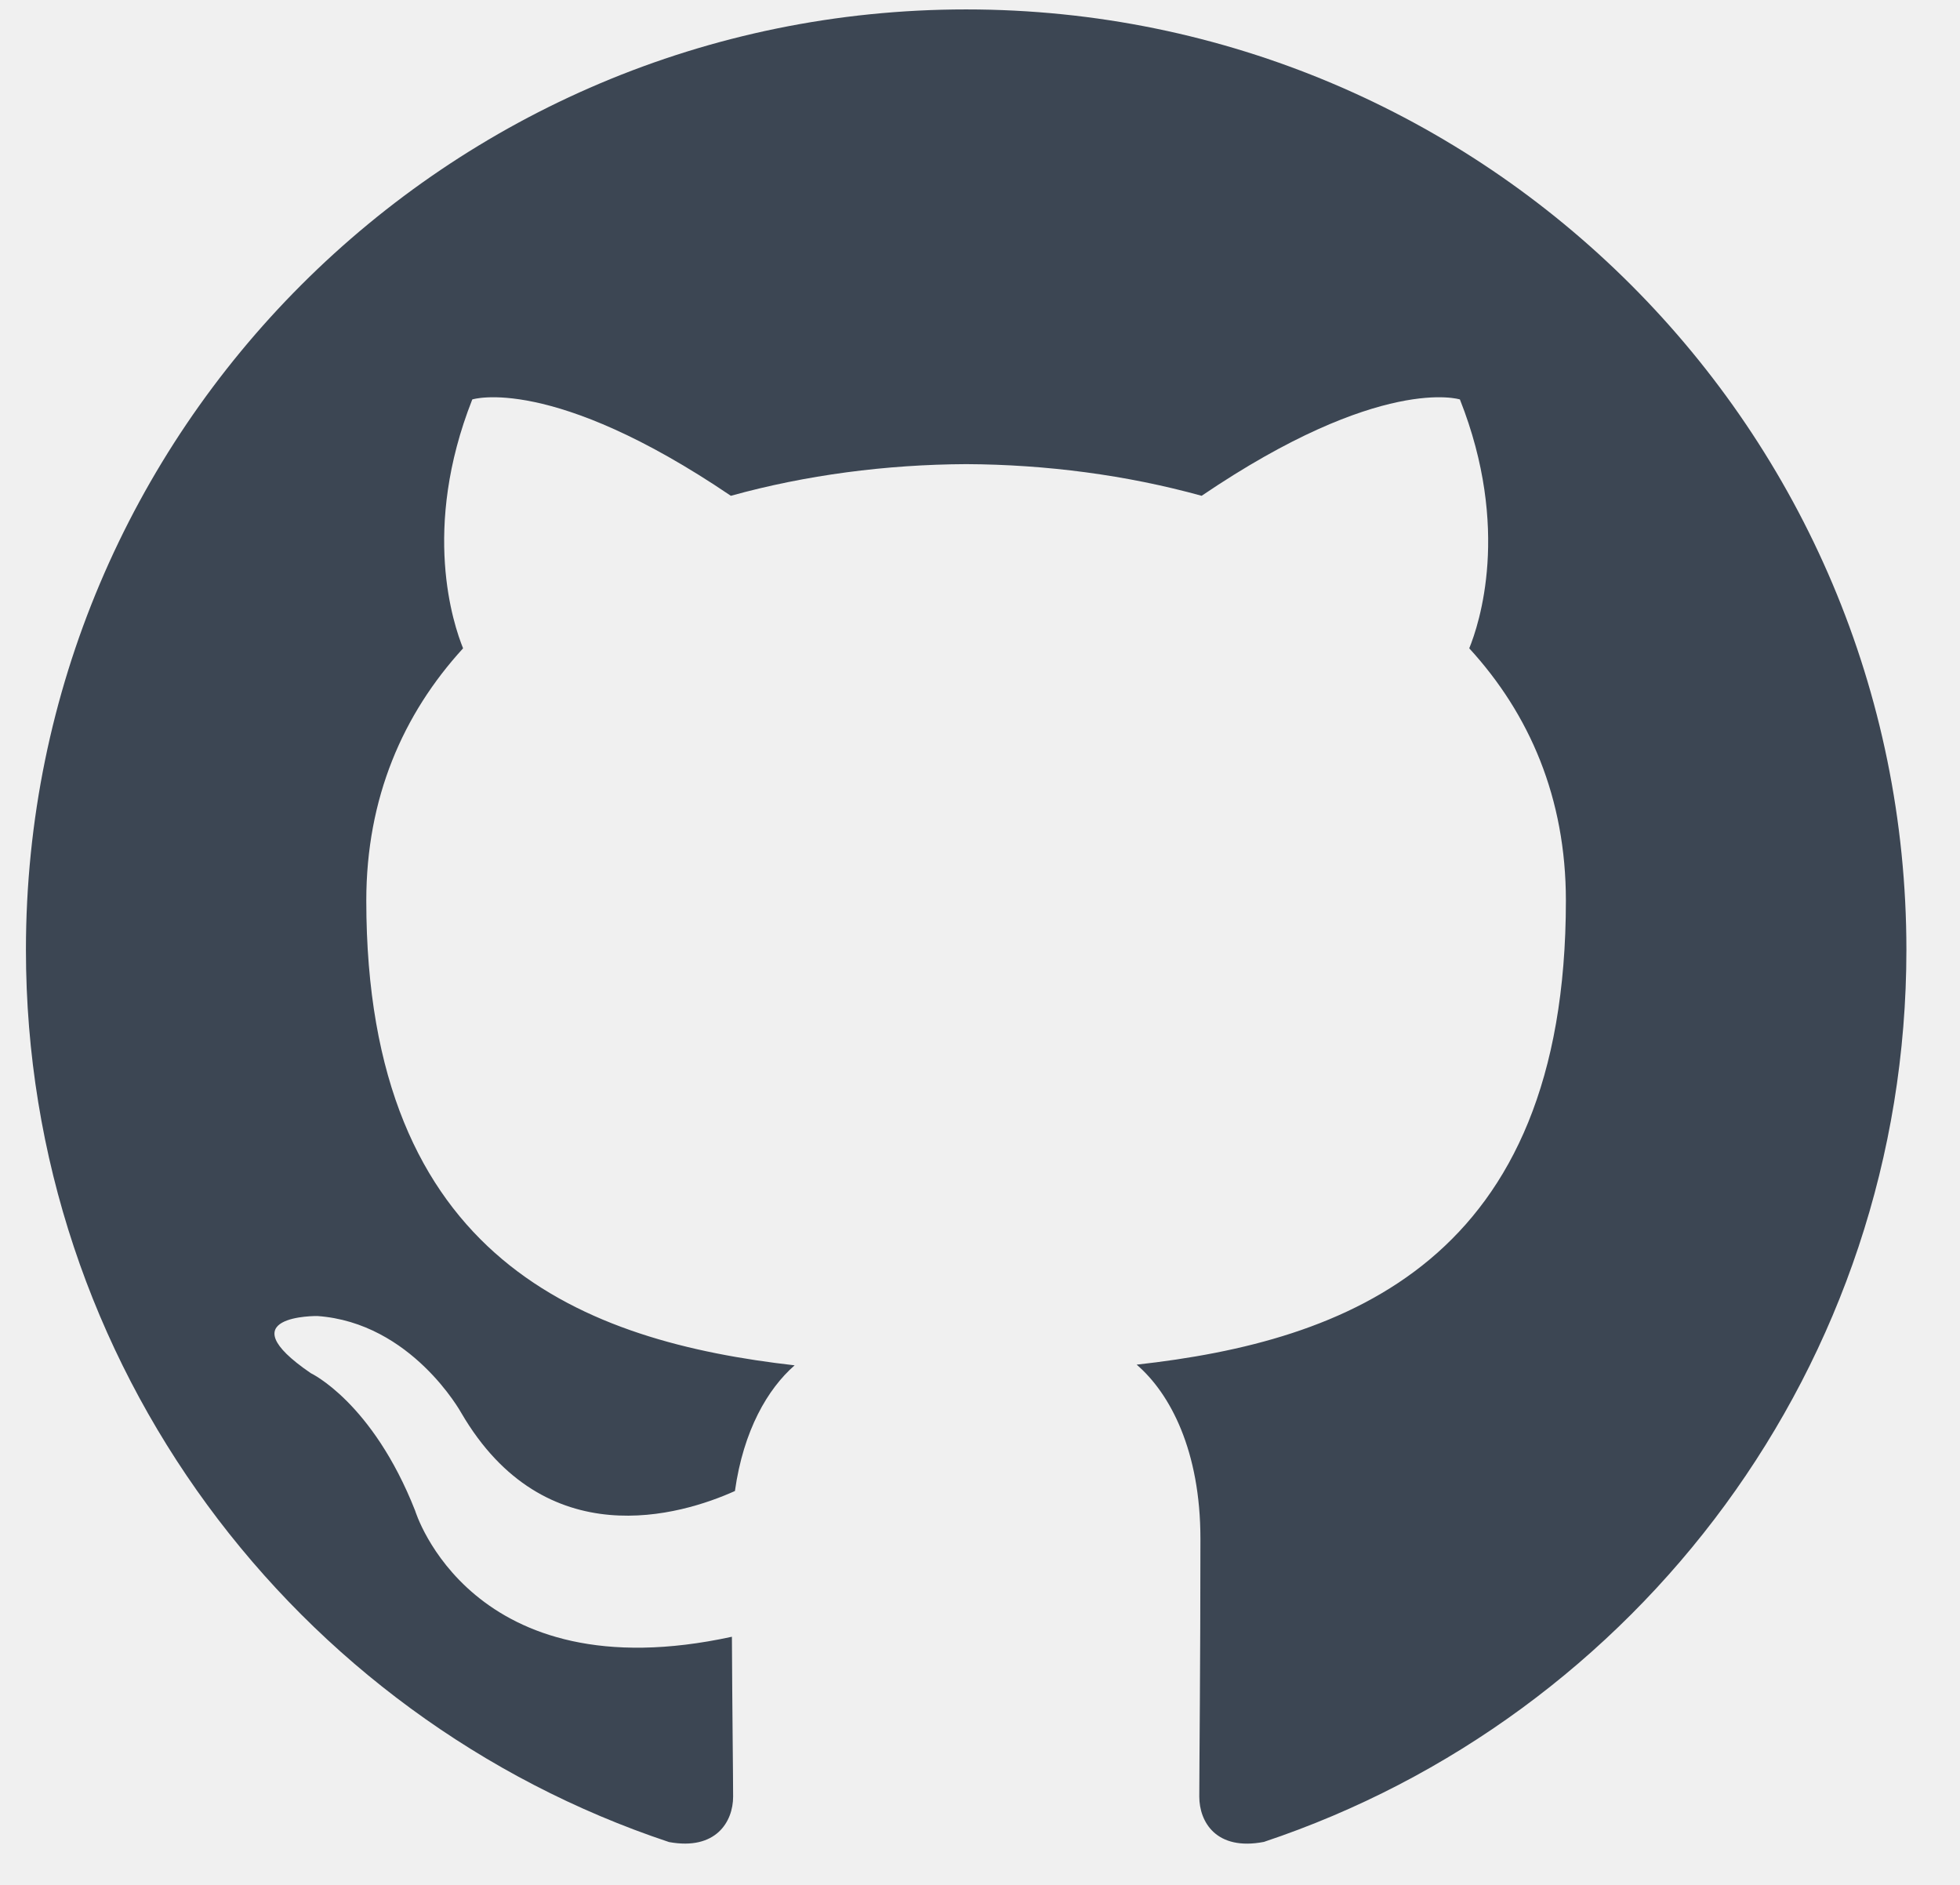
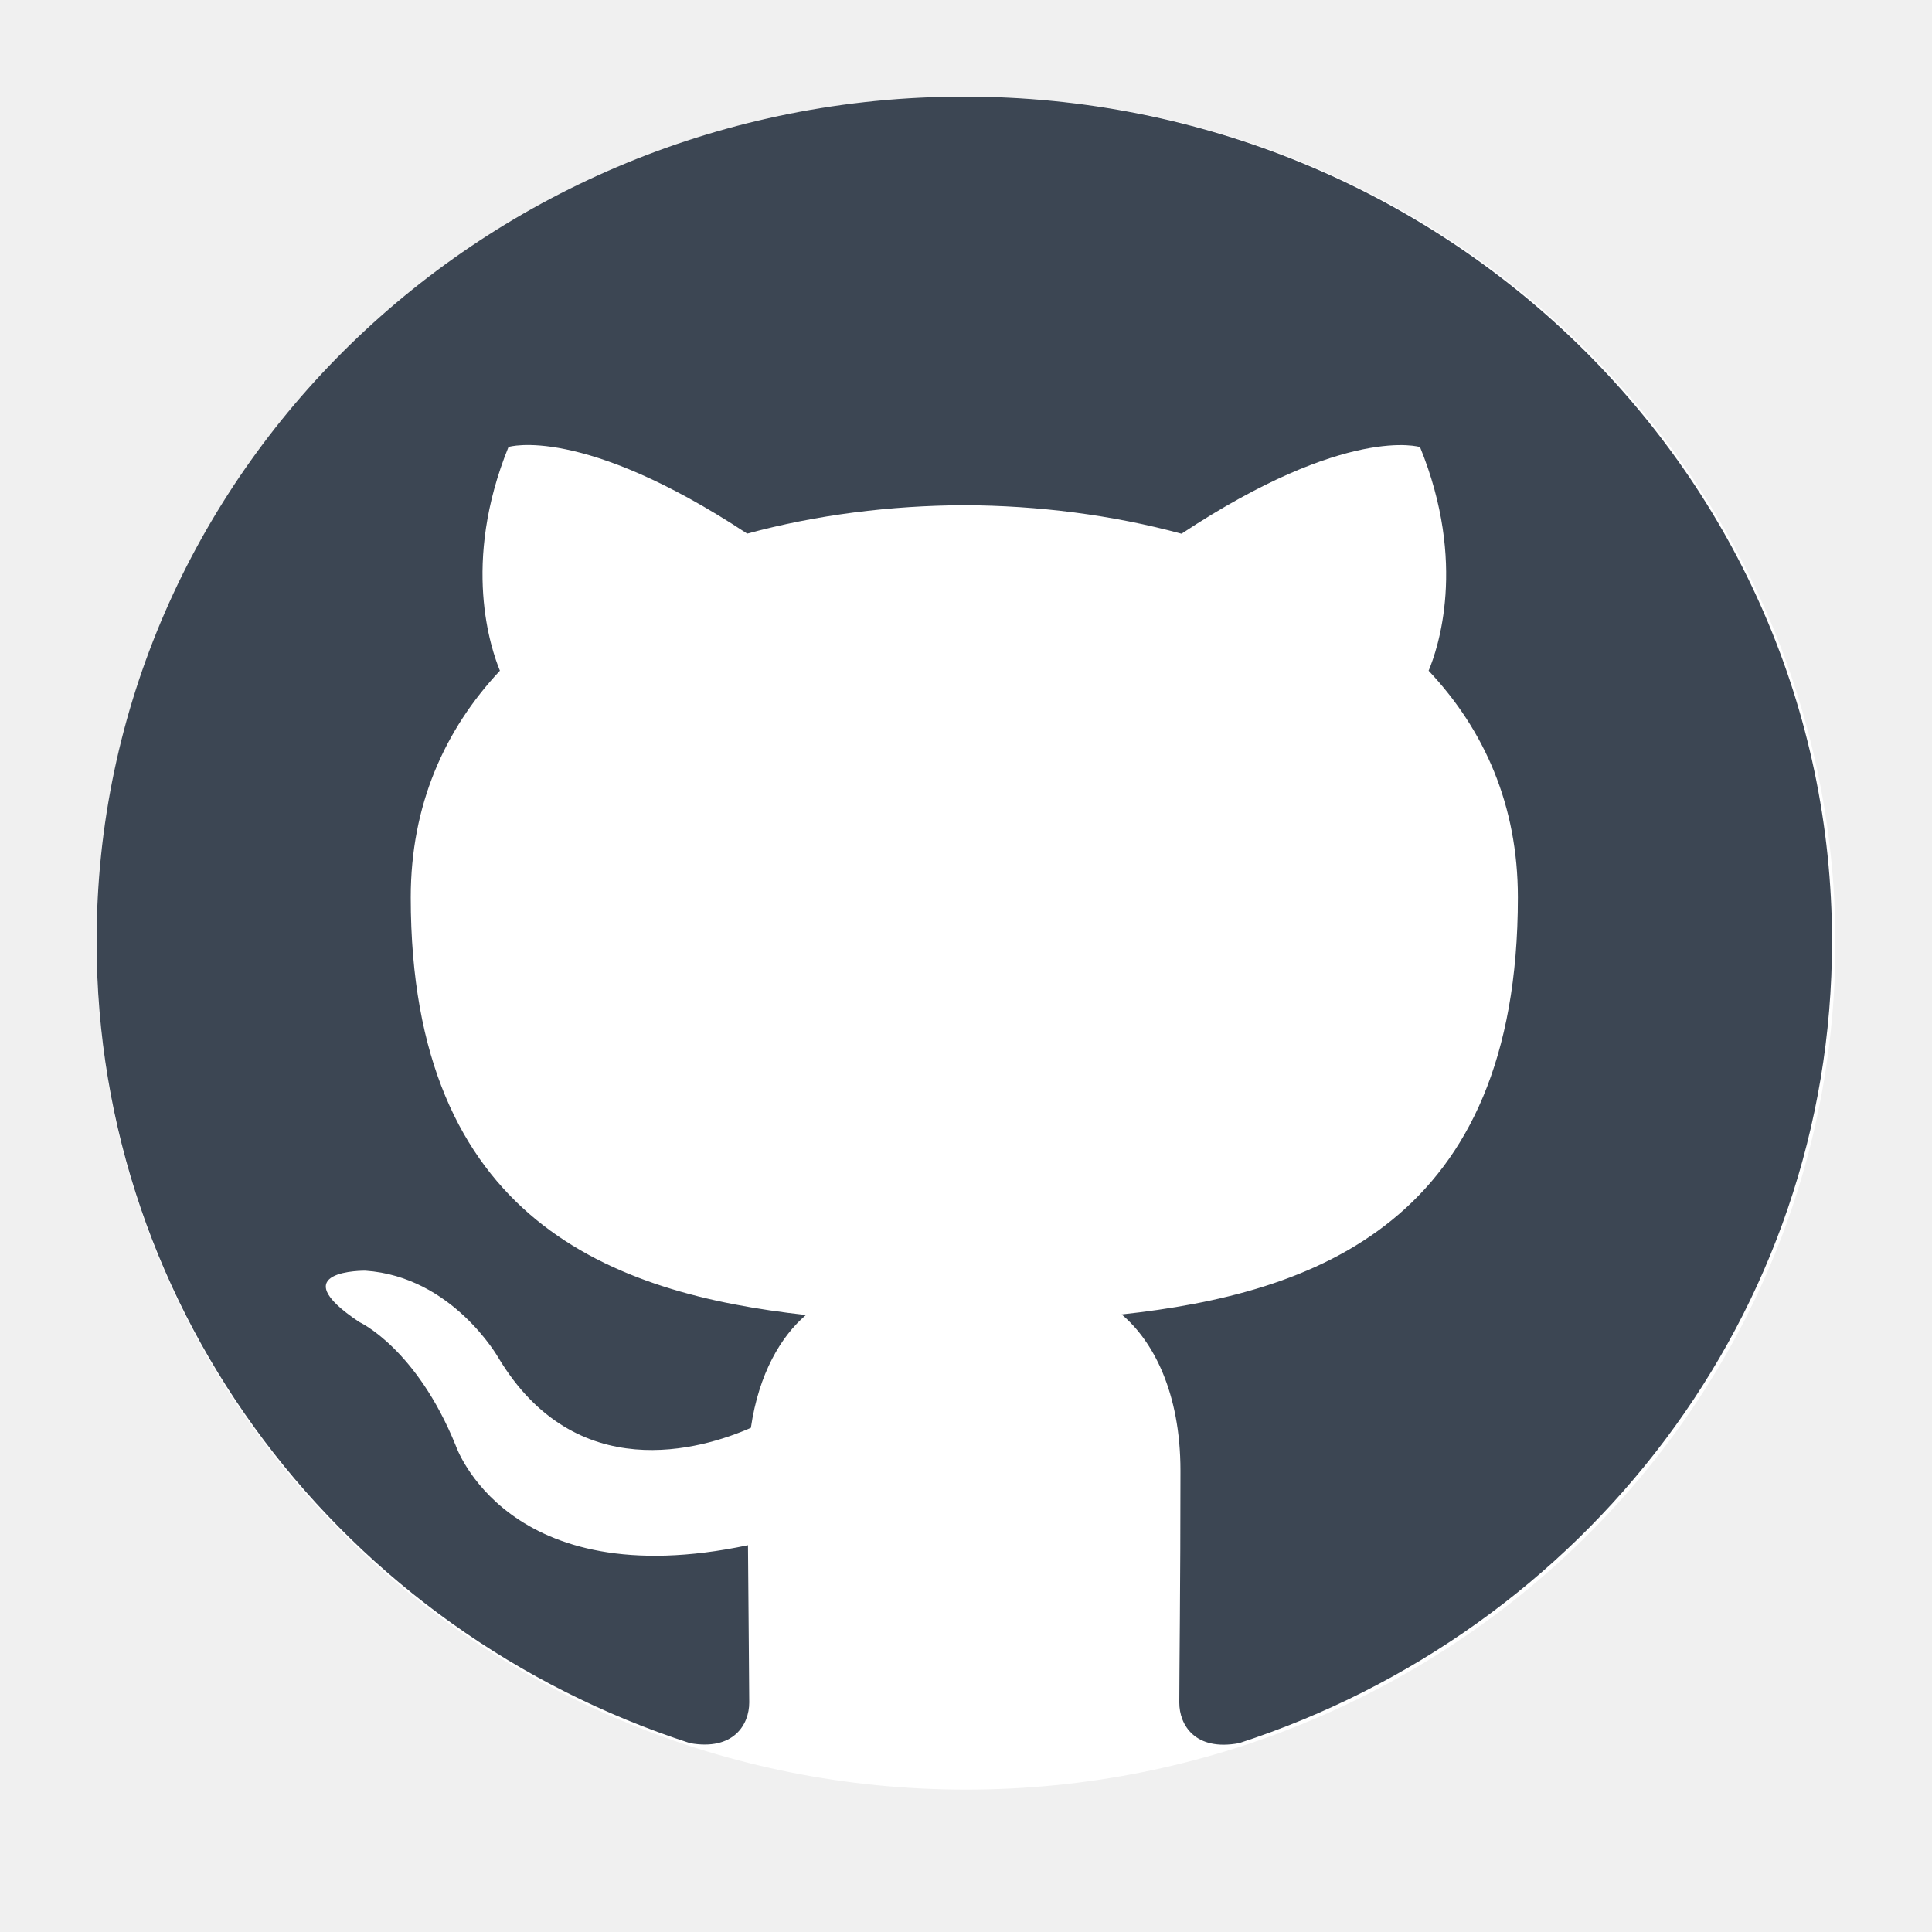
- <svg xmlns="http://www.w3.org/2000/svg" width="26px" height="25px" viewBox="0 0 26 25" version="1.1">
-   <g id="Dapis" stroke="none" stroke-width="1" fill="none" fill-rule="evenodd">
-     <g id="dapis-option-3" transform="translate(-1143, -3870)" fill="#3C4653">
-       <g id="Group-225" transform="translate(115, 3850.98)">
-         <path d="M1040.816,19.145 C1033.929,19.145 1028.344,24.729 1028.344,31.618 C1028.344,37.127 1031.918,41.802 1036.875,43.452 C1037.498,43.566 1037.725,43.181 1037.725,42.85 C1037.725,42.554 1037.714,41.77 1037.709,40.729 C1034.24,41.483 1033.507,39.057 1033.507,39.057 C1032.94,37.617 1032.123,37.233 1032.123,37.233 C1030.99,36.459 1032.209,36.475 1032.209,36.475 C1033.46,36.563 1034.119,37.76 1034.119,37.76 C1035.231,39.666 1037.038,39.116 1037.749,38.796 C1037.862,37.991 1038.184,37.441 1038.541,37.129 C1035.771,36.814 1032.859,35.745 1032.859,30.965 C1032.859,29.604 1033.345,28.491 1034.143,27.619 C1034.015,27.303 1033.587,26.035 1034.265,24.318 C1034.265,24.318 1035.312,23.982 1037.695,25.596 C1038.69,25.32 1039.756,25.181 1040.817,25.176 C1041.877,25.181 1042.943,25.32 1043.94,25.596 C1046.321,23.982 1047.366,24.318 1047.366,24.318 C1048.046,26.035 1047.619,27.303 1047.49,27.619 C1048.29,28.491 1048.772,29.604 1048.772,30.965 C1048.772,35.756 1045.856,36.811 1043.078,37.12 C1043.525,37.504 1043.924,38.266 1043.924,39.429 C1043.924,41.096 1043.909,42.442 1043.909,42.85 C1043.909,43.184 1044.133,43.572 1044.766,43.45 C1049.718,41.797 1053.289,37.126 1053.289,31.618 C1053.289,24.729 1047.704,19.145 1040.816,19.145" id="Fill-211" />
-       </g>
+ <svg xmlns="http://www.w3.org/2000/svg" width="20px" height="20px" viewBox="0 0 20 20" version="1.1">
+   <g id="ic_github" stroke="none" stroke-width="1" fill="none" fill-rule="evenodd">
+     <g transform="translate(1, 1)">
+       <ellipse id="Oval" fill="#FFFFFF" fill-rule="nonzero" cx="9" cy="8.763" rx="9" ry="8.763" />
+       <path d="M8.982,0 C4.022,0 0,3.916 0,8.746 C0,12.611 2.573,15.889 6.143,17.045 C6.592,17.125 6.756,16.855 6.756,16.624 C6.756,16.416 6.748,15.726 6.743,14.996 C4.246,15.524 3.718,13.965 3.718,13.965 C3.309,12.955 2.72,12.686 2.72,12.686 C1.904,12.143 2.782,12.154 2.782,12.154 C3.684,12.215 4.159,13.055 4.159,13.055 C4.961,14.392 6.262,14.005 6.773,13.781 C6.855,13.217 7.087,12.831 7.343,12.613 C5.349,12.392 3.252,11.642 3.252,8.29 C3.252,7.335 3.602,6.555 4.175,5.943 C4.084,5.721 3.775,4.831 4.264,3.627 C4.264,3.627 5.018,3.392 6.735,4.524 C7.451,4.329 8.219,4.233 8.982,4.23 C9.746,4.233 10.514,4.33 11.231,4.525 C12.945,3.392 13.7,3.628 13.7,3.628 C14.191,4.833 13.882,5.722 13.789,5.943 C14.365,6.555 14.713,7.335 14.713,8.29 C14.713,11.65 12.612,12.39 10.611,12.607 C10.934,12.878 11.22,13.41 11.22,14.225 C11.22,15.394 11.208,16.337 11.208,16.625 C11.208,16.858 11.372,17.13 11.827,17.045 C15.394,15.886 17.965,12.609 17.965,8.746 C17.965,3.916 13.943,0 8.982,0 Z" id="Shape" fill="#3C4653" />
    </g>
  </g>
</svg>
